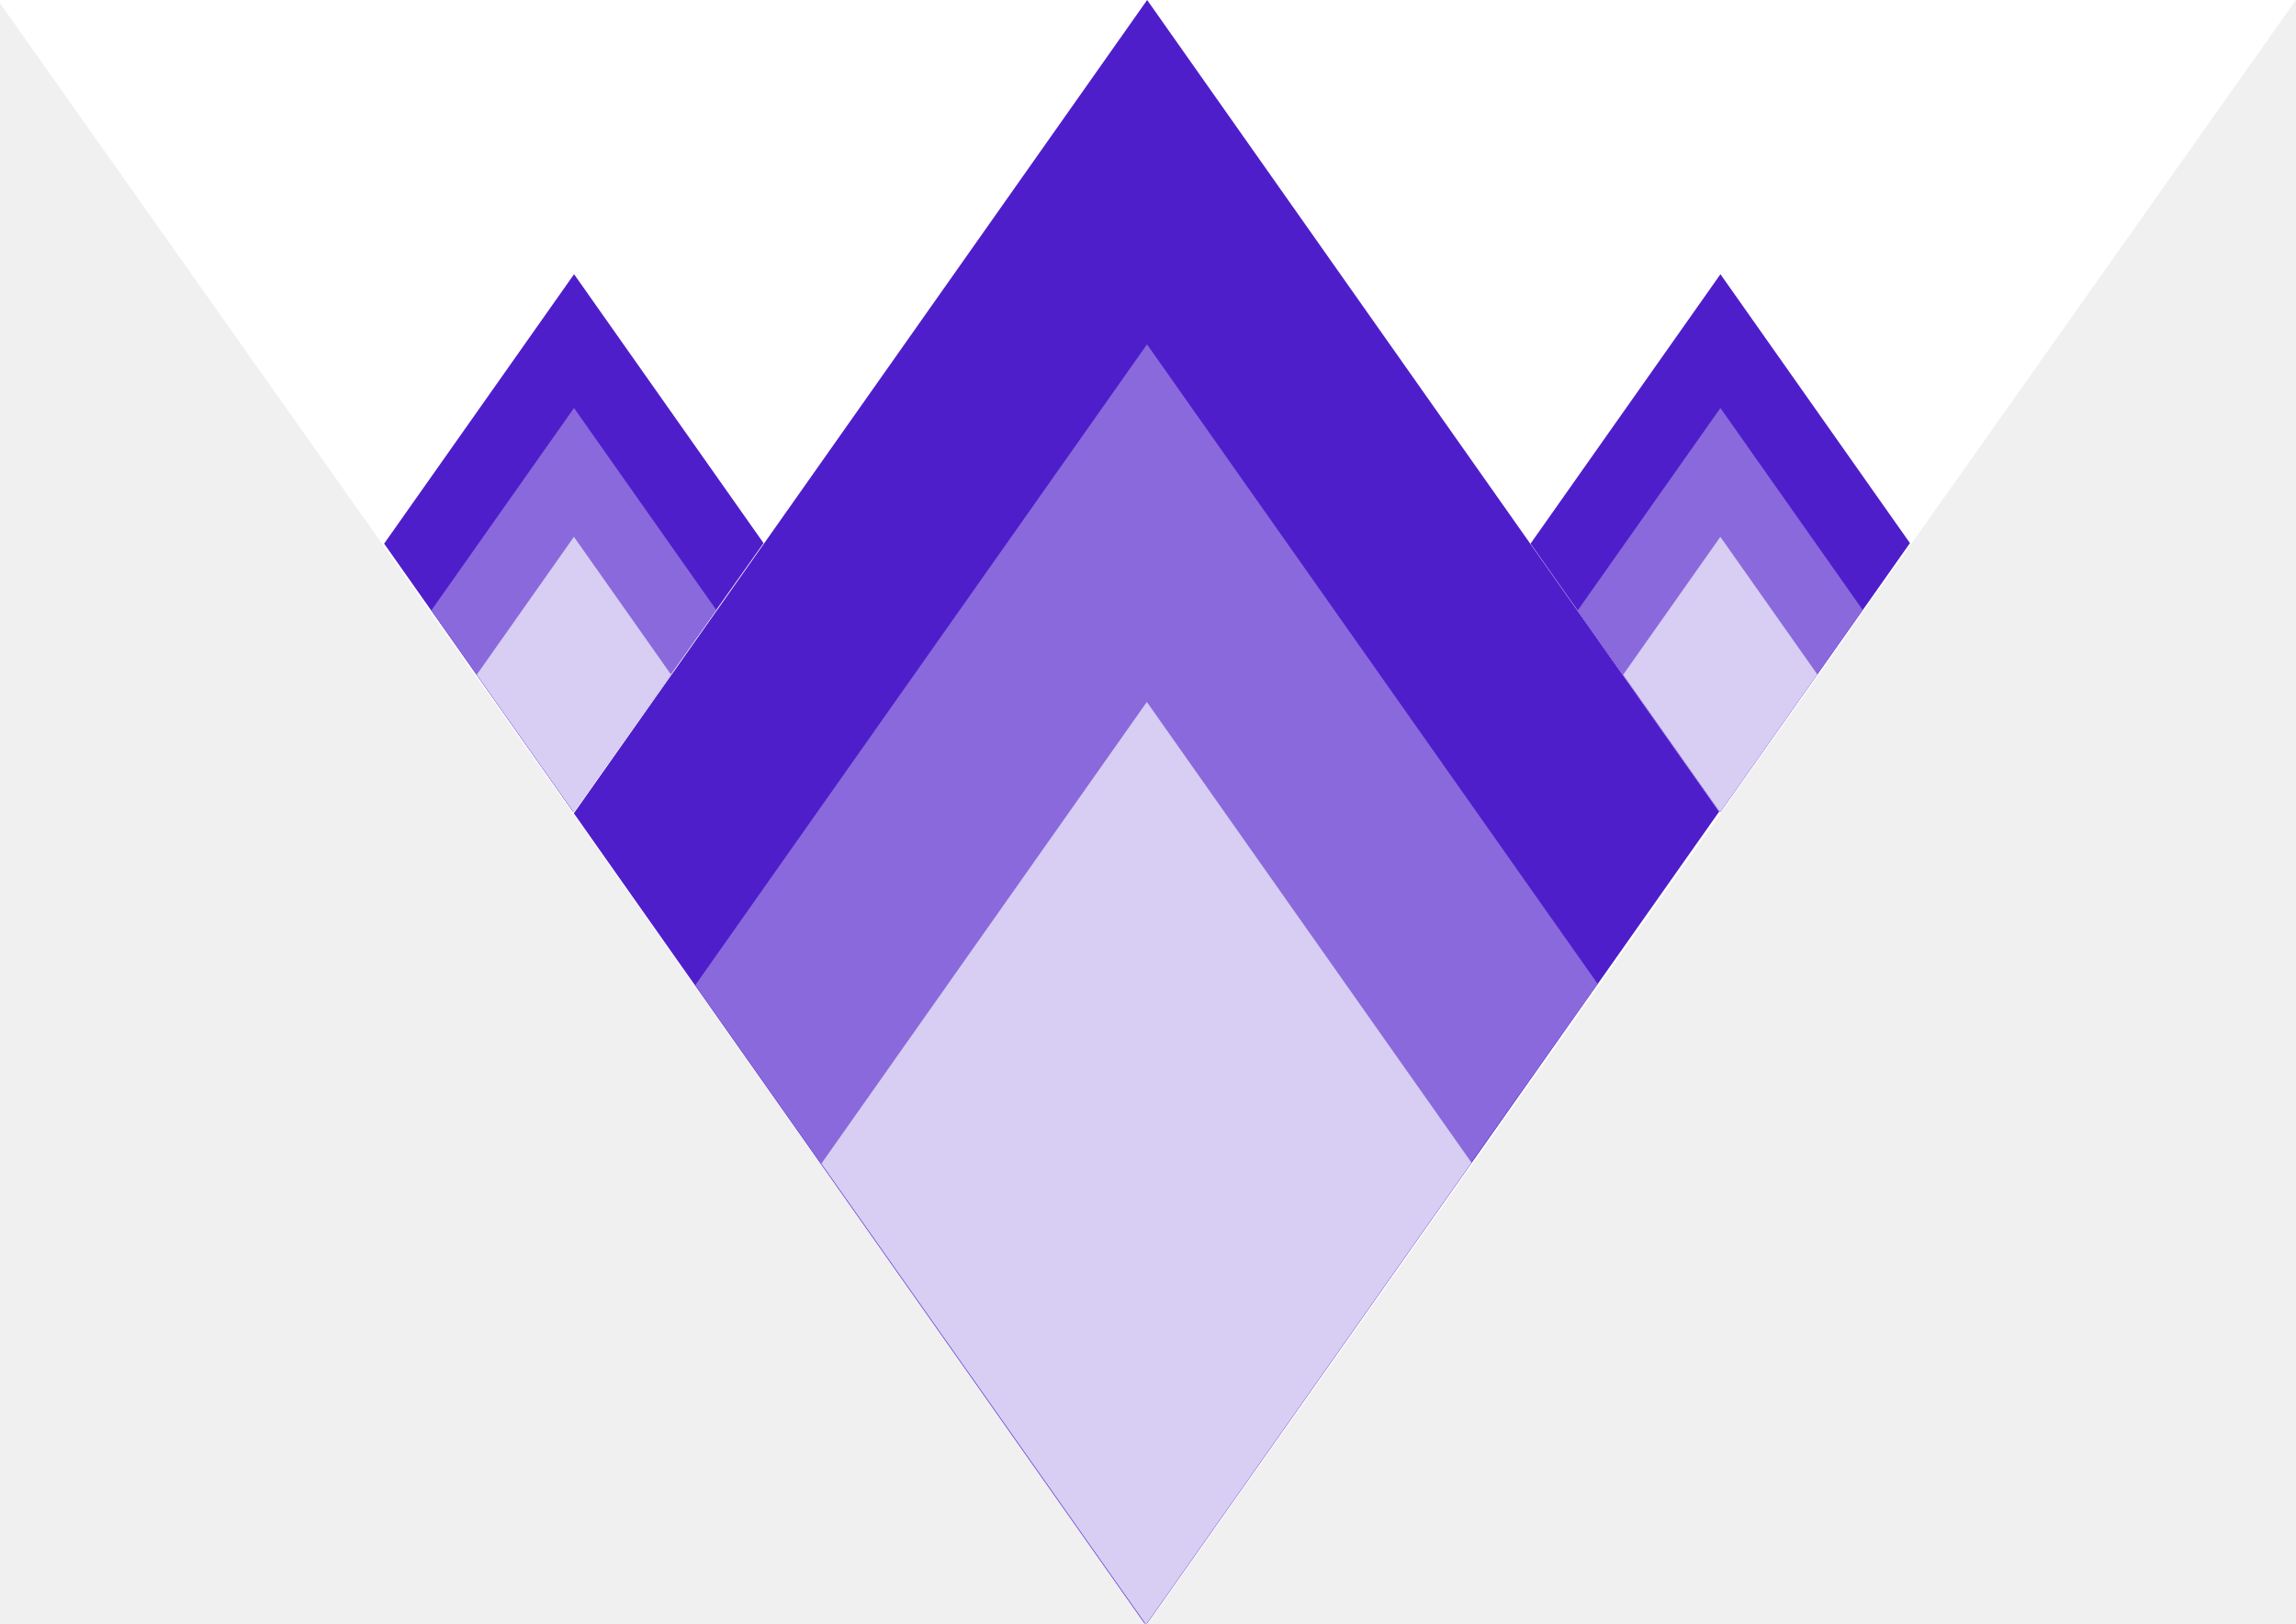
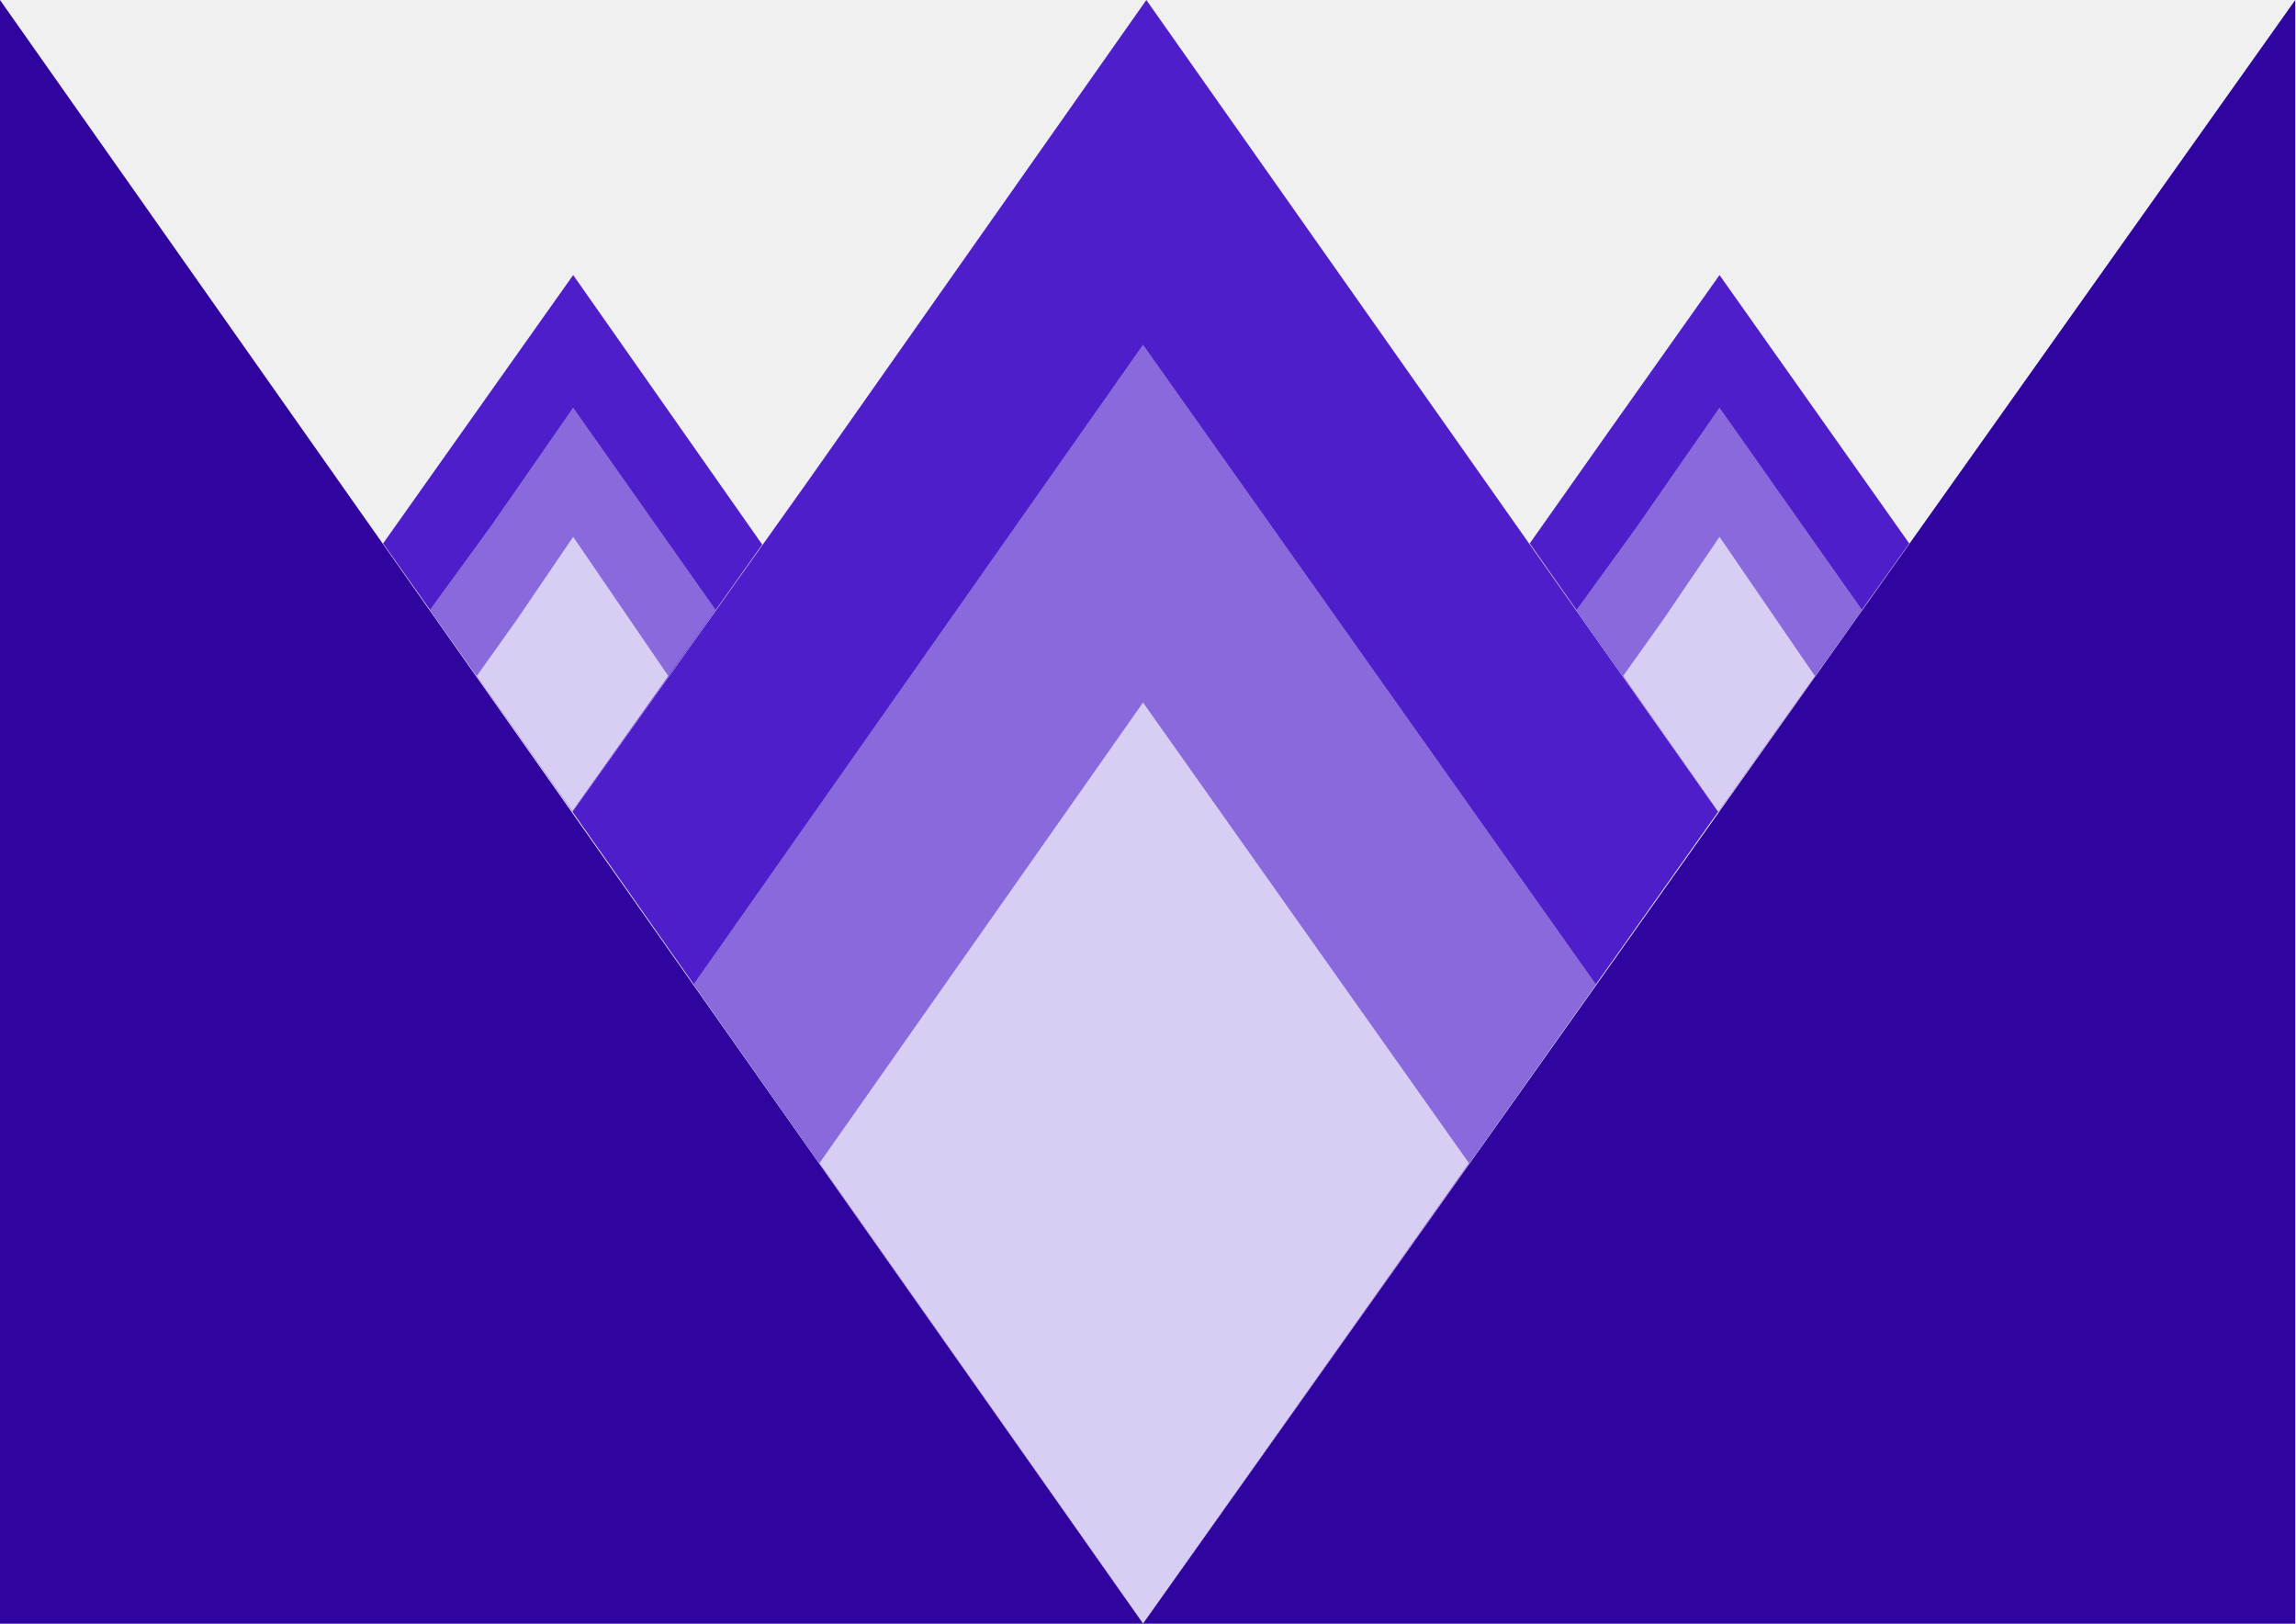
<svg xmlns="http://www.w3.org/2000/svg" width="693px" height="490px" viewBox="0 0 693 490" version="1.1">
  <defs />
  <g id="Page-1" stroke="none" stroke-width="1" fill="none" fill-rule="evenodd">
-     <g id="mountains">
-       <polygon id="bg" fill="#ffffff" points="0 0 0 0.98 345.69 489.91 346.49 489.91 692.97 0" />
-       <polygon id="top" fill="#4f1ecb" points="346.24 0 243.82 145.28 173.2 245.44 345.44 489.91 346.24 489.91 518.88 244.95" />
-       <polygon id="mid" fill="#8a69dc" points="209.86 297.3 345.57 489.91 482.22 296.91 346.2 103.92" />
-       <polygon id="bot" fill="#d8cdf3" points="346.15 211.83 247.93 351.14 345.7 489.91 346.15 489.91 444.15 350.87" />
-       <polygon id="top" fill="#4f1ecb" points="519.28 82.75 461.96 164.06 519.02 245.05 519.28 245.05 576.48 163.9" />
-       <polygon id="mid" fill="#8a69dc" points="476.2 184.21 519.07 245.05 562.23 184.09 519.27 123.13" />
-       <polygon id="bot" fill="#d8cdf3" points="519.25 162 489.92 203.61 519.12 245.05 519.25 245.05 548.52 203.52" />
-       <polygon id="top" fill="#4f1ecb" points="115.94 164.06 173 245.05 230.46 163.9 173.27 82.75" />
-       <polygon id="mid" fill="#8a69dc" points="130.19 184.21 173.05 245.05 216.21 184.09 173.25 123.13" />
-       <polygon id="bot" fill="#d8cdf3" points="173.23 162 143.9 203.61 173.1 245.05 173.23 245.05 202.5 203.52" />
+     <g id="everything">
+       <g id="diamonds_and_background">
+         <polygon id="transparent_background" fill-opacity="0" fill="#FFFFFF" transform="translate(346.3883, 245) scale(1, -1) translate(-346.3883, -245) " points="345 0 692.744 490 0.032 490" />
+         <g id="diamonds" transform="translate(115, 0)">
+           <g id="side_diamond_right" transform="translate(346, 83)">
+             <polygon id="side_top" fill="#4F1ECB" points="58 0 24 48 0.717 81 57.607 161.996 115.264 81" />
+             <polygon id="side_middle" fill="#8A69DC" points="58 40 33 76 14.868 101.006 57.63 162.013 100.991 101" />
+             <polygon id="side_bottom" fill="#D8CDF3" points="58 79 41 104 28.908 121 57.608 161.969 86.789 121" />
+           </g>
+           <g id="side_diamond_left" transform="translate(0, 83)">
+             <polygon id="side_top" fill="#4F1ECB" points="58 0 24 48 0.628 81 57.842 161.936 115.056 81.332" />
+             <polygon id="side_middle" fill="#8A69DC" points="58 40 33 76 14.78 101 57.638 161.705 100.988 101" />
+             <polygon id="side_bottom" fill="#D8CDF3" points="58 79 41 104 28.902 121 57.808 161.792 86.714 121" />
+           </g>
+           <g id="main_diamond" transform="translate(57, 0)">
+             <polygon id="main_top" fill="#4F1ECB" points="174 5.68434189e-14 72 145 0.804 245 173 490 346.561 245" />
+             <polygon id="main_middle" fill="#8A69DC" points="37.374 297 173 490 309.682 297 173 104" />
+             <polygon id="main__bottom" fill="#D8CDF3" points="173 212 75.339 351 173 490 271.365 351" />
+           </g>
+         </g>
+       </g>
+       <g id="sides" fill="#30049e">
+         <polyline id="front_half_left" points="345.014 490 0 490 0 0" />
+         <polyline id="front_half_right" transform="translate(518.8764, 245.0143) scale(-1, 1) translate(-518.8764, -245.0143) " points="692.753 490 345 490 345 0.029" />
+       </g>
    </g>
  </g>
</svg>
